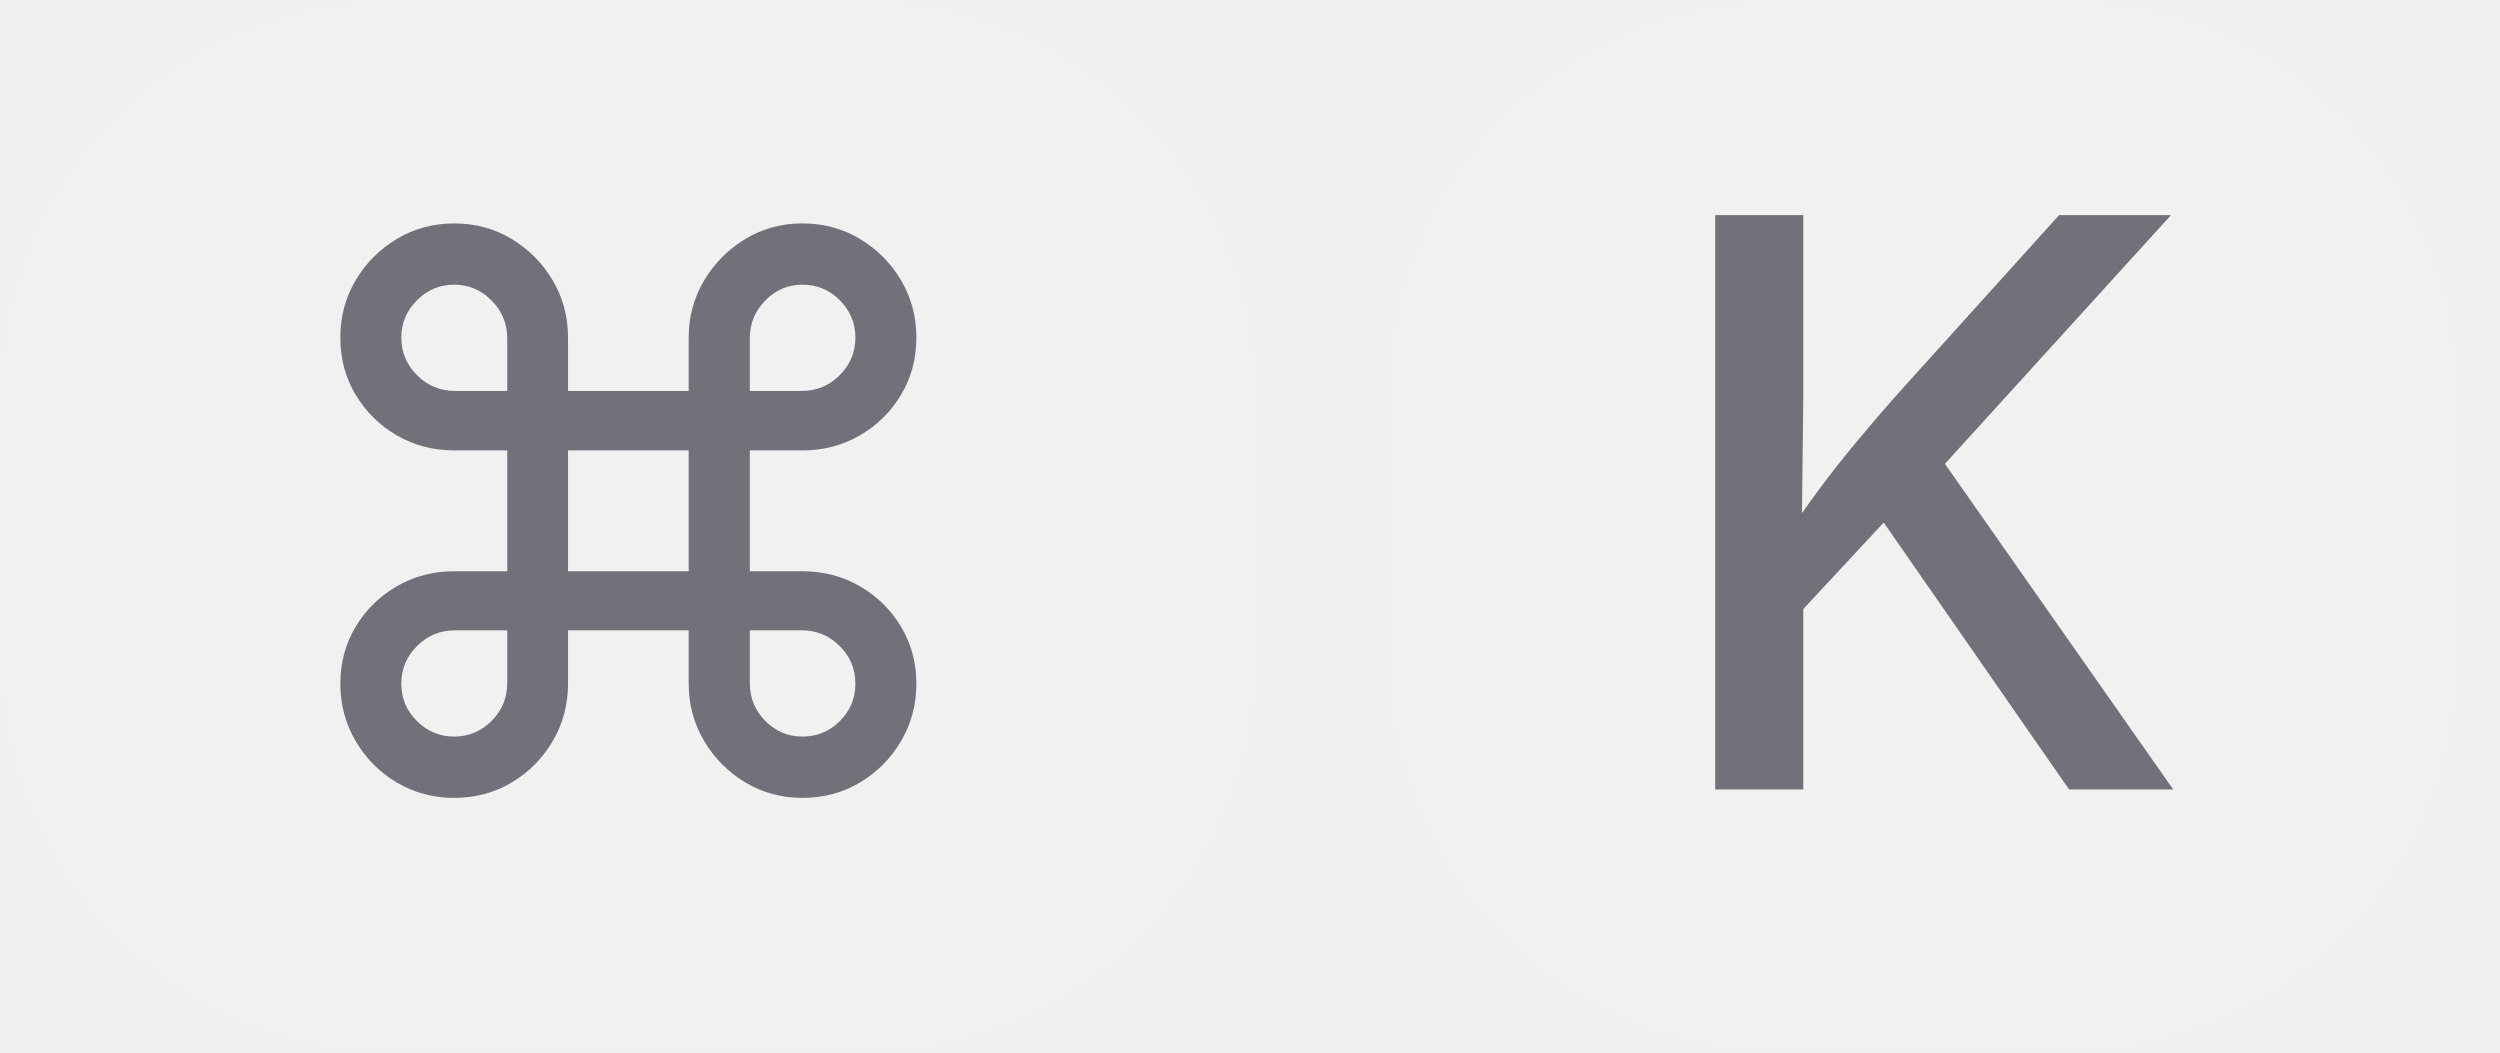
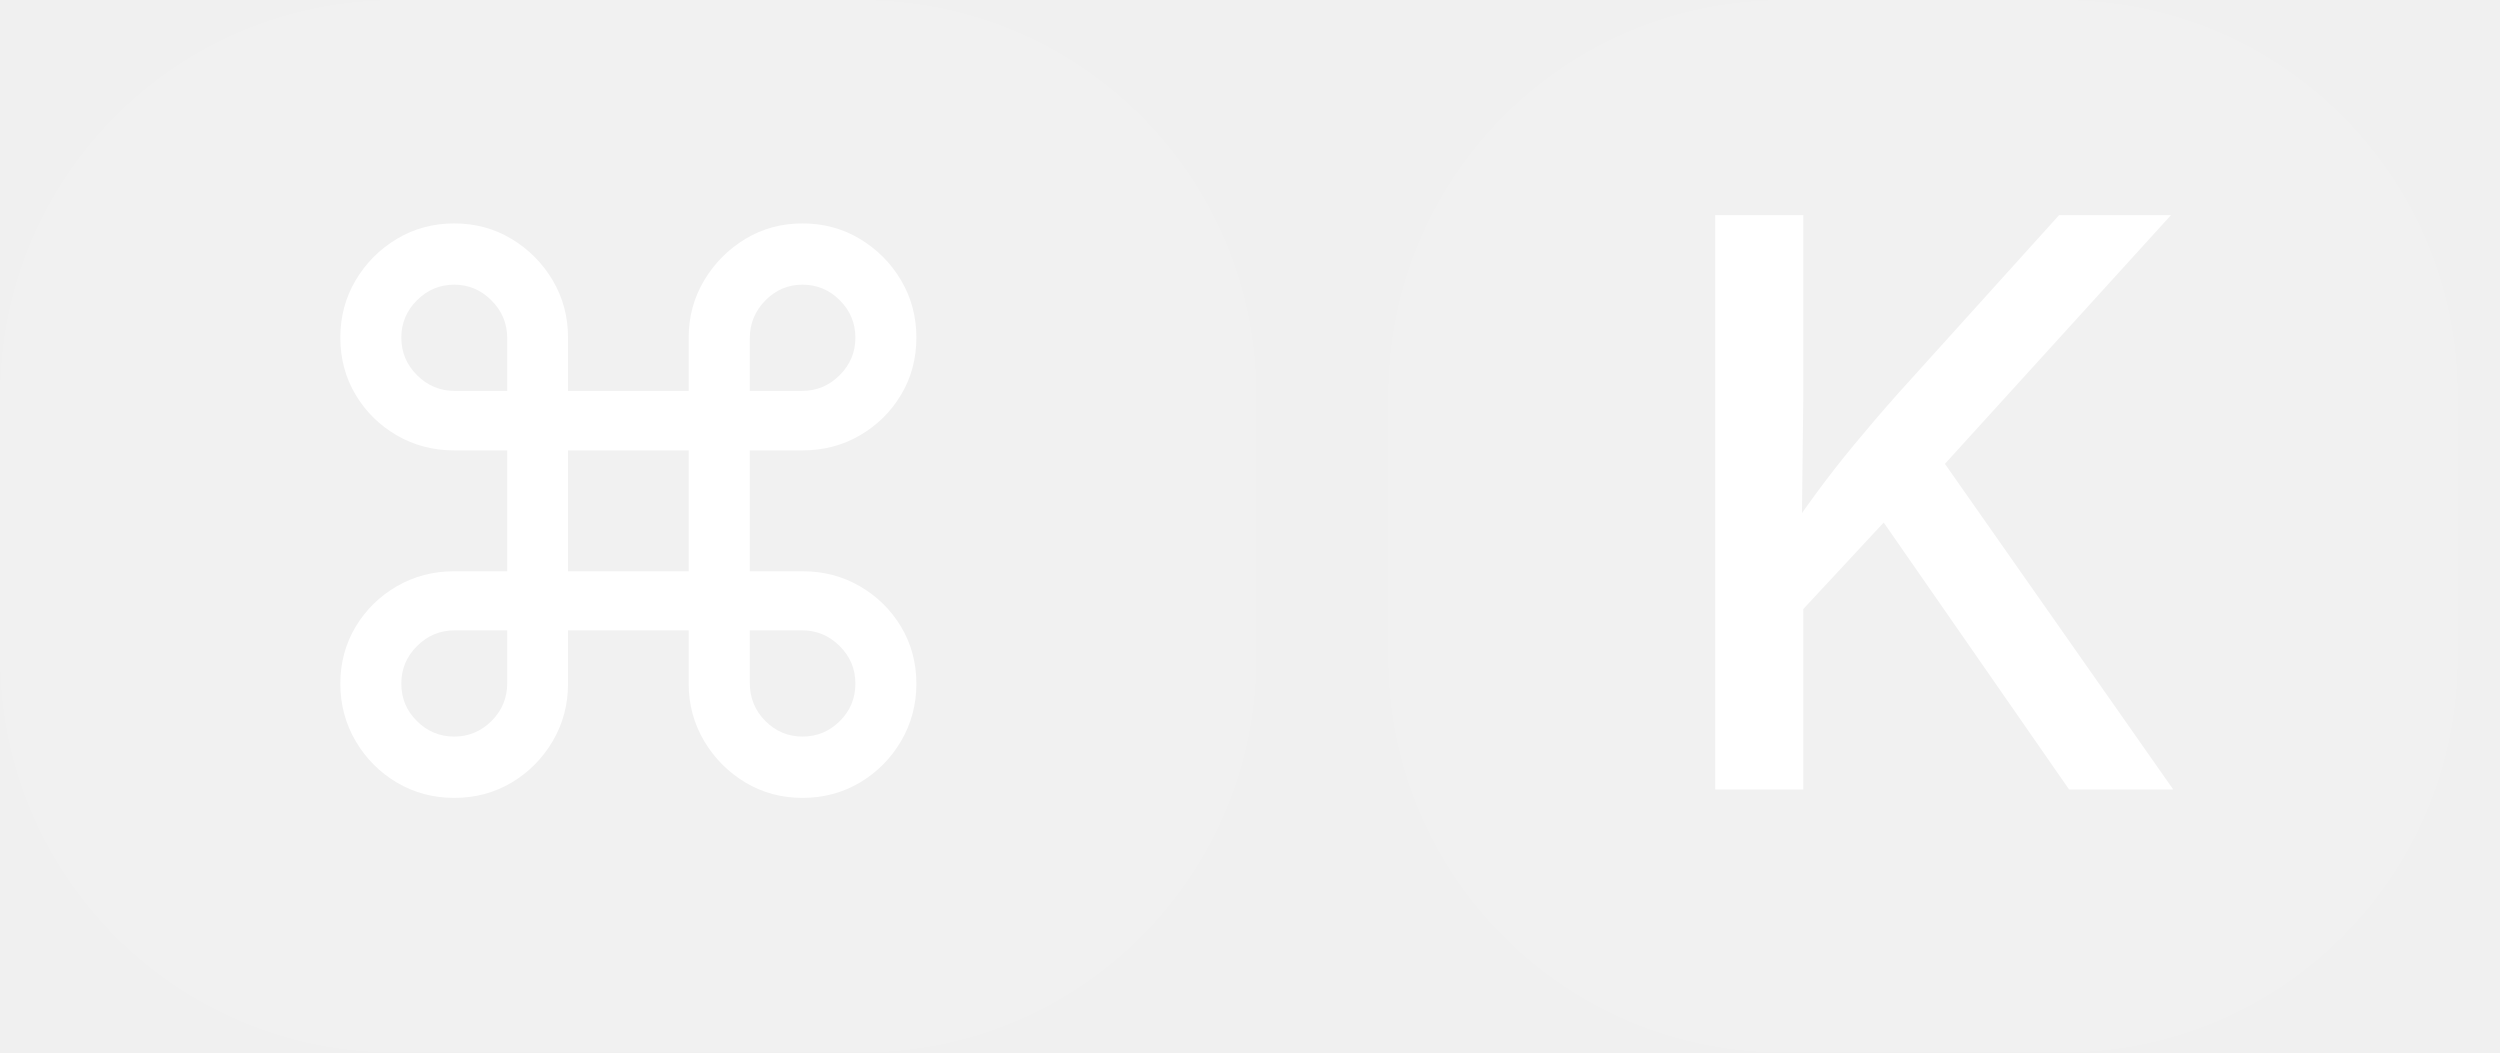
<svg xmlns="http://www.w3.org/2000/svg" width="38" height="16" viewBox="0 0 38 16" fill="none">
  <rect width="19.1" height="16" rx="6" fill="white" fill-opacity="0.05" />
-   <path d="M6.904 12.128C6.585 12.128 6.295 12.05 6.032 11.895C5.77 11.739 5.561 11.529 5.406 11.265C5.251 11.001 5.173 10.71 5.173 10.393C5.173 10.074 5.251 9.785 5.406 9.526C5.561 9.268 5.77 9.063 6.032 8.911C6.295 8.759 6.585 8.683 6.904 8.683H12.198C12.518 8.683 12.808 8.759 13.07 8.911C13.332 9.063 13.541 9.268 13.696 9.526C13.851 9.785 13.929 10.074 13.929 10.393C13.929 10.71 13.851 11.001 13.696 11.265C13.541 11.529 13.332 11.739 13.07 11.895C12.808 12.05 12.517 12.128 12.197 12.128C11.88 12.128 11.591 12.05 11.33 11.894C11.07 11.738 10.861 11.528 10.704 11.265C10.547 11.001 10.468 10.71 10.468 10.393V5.131C10.468 4.813 10.547 4.523 10.704 4.261C10.861 3.998 11.07 3.789 11.33 3.631C11.591 3.474 11.88 3.396 12.197 3.396C12.517 3.396 12.808 3.474 13.07 3.631C13.332 3.789 13.541 3.998 13.696 4.26C13.851 4.522 13.929 4.812 13.929 5.131C13.929 5.452 13.851 5.743 13.696 6.001C13.541 6.26 13.332 6.466 13.07 6.618C12.808 6.77 12.518 6.846 12.198 6.846H8.174C8.049 6.846 7.942 6.801 7.853 6.712C7.764 6.624 7.72 6.517 7.72 6.392C7.72 6.267 7.764 6.16 7.853 6.073C7.942 5.986 8.049 5.942 8.174 5.942H12.187C12.411 5.942 12.603 5.863 12.762 5.704C12.922 5.545 13.002 5.354 13.002 5.132C13.002 4.912 12.923 4.723 12.765 4.564C12.607 4.406 12.418 4.327 12.197 4.327C11.979 4.327 11.791 4.407 11.633 4.567C11.476 4.727 11.397 4.919 11.397 5.143V10.381C11.397 10.608 11.476 10.801 11.633 10.959C11.791 11.117 11.979 11.196 12.197 11.196C12.418 11.196 12.607 11.118 12.765 10.961C12.923 10.804 13.002 10.614 13.002 10.392C13.002 10.168 12.922 9.977 12.762 9.819C12.603 9.66 12.411 9.581 12.187 9.581H6.915C6.691 9.581 6.499 9.66 6.34 9.819C6.18 9.977 6.1 10.168 6.1 10.392C6.1 10.614 6.179 10.804 6.338 10.961C6.496 11.118 6.685 11.196 6.904 11.196C7.123 11.196 7.312 11.117 7.471 10.959C7.631 10.8 7.71 10.607 7.71 10.381V5.143C7.71 4.919 7.631 4.727 7.471 4.567C7.312 4.407 7.123 4.327 6.904 4.327C6.685 4.327 6.496 4.406 6.338 4.564C6.179 4.723 6.1 4.912 6.1 5.132C6.1 5.354 6.18 5.545 6.34 5.704C6.499 5.863 6.691 5.942 6.915 5.942H8.174C8.299 5.942 8.405 5.986 8.492 6.073C8.58 6.16 8.623 6.267 8.623 6.392C8.623 6.517 8.58 6.624 8.492 6.712C8.405 6.801 8.299 6.846 8.174 6.846H6.904C6.585 6.846 6.295 6.77 6.032 6.618C5.77 6.466 5.561 6.26 5.406 6.001C5.251 5.743 5.173 5.452 5.173 5.131C5.173 4.812 5.251 4.522 5.406 4.26C5.561 3.998 5.77 3.789 6.032 3.631C6.295 3.474 6.585 3.396 6.904 3.396C7.223 3.396 7.513 3.474 7.775 3.631C8.036 3.789 8.245 3.998 8.401 4.261C8.556 4.523 8.634 4.813 8.634 5.131V10.393C8.634 10.71 8.557 11 8.402 11.264C8.247 11.528 8.039 11.738 7.778 11.894C7.516 12.05 7.225 12.128 6.904 12.128Z" fill="#71717A" />
+   <path d="M6.904 12.128C6.585 12.128 6.295 12.05 6.032 11.895C5.77 11.739 5.561 11.529 5.406 11.265C5.251 11.001 5.173 10.71 5.173 10.393C5.173 10.074 5.251 9.785 5.406 9.526C5.561 9.268 5.77 9.063 6.032 8.911C6.295 8.759 6.585 8.683 6.904 8.683H12.198C12.518 8.683 12.808 8.759 13.07 8.911C13.332 9.063 13.541 9.268 13.696 9.526C13.851 9.785 13.929 10.074 13.929 10.393C13.929 10.71 13.851 11.001 13.696 11.265C13.541 11.529 13.332 11.739 13.07 11.895C12.808 12.05 12.517 12.128 12.197 12.128C11.88 12.128 11.591 12.05 11.33 11.894C11.07 11.738 10.861 11.528 10.704 11.265C10.547 11.001 10.468 10.71 10.468 10.393V5.131C10.468 4.813 10.547 4.523 10.704 4.261C10.861 3.998 11.07 3.789 11.33 3.631C11.591 3.474 11.88 3.396 12.197 3.396C12.517 3.396 12.808 3.474 13.07 3.631C13.332 3.789 13.541 3.998 13.696 4.26C13.851 4.522 13.929 4.812 13.929 5.131C13.929 5.452 13.851 5.743 13.696 6.001C13.541 6.26 13.332 6.466 13.07 6.618C12.808 6.77 12.518 6.846 12.198 6.846H8.174C8.049 6.846 7.942 6.801 7.853 6.712C7.764 6.624 7.72 6.517 7.72 6.392C7.72 6.267 7.764 6.16 7.853 6.073C7.942 5.986 8.049 5.942 8.174 5.942H12.187C12.411 5.942 12.603 5.863 12.762 5.704C12.922 5.545 13.002 5.354 13.002 5.132C13.002 4.912 12.923 4.723 12.765 4.564C12.607 4.406 12.418 4.327 12.197 4.327C11.979 4.327 11.791 4.407 11.633 4.567C11.476 4.727 11.397 4.919 11.397 5.143V10.381C11.397 10.608 11.476 10.801 11.633 10.959C11.791 11.117 11.979 11.196 12.197 11.196C12.418 11.196 12.607 11.118 12.765 10.961C12.923 10.804 13.002 10.614 13.002 10.392C13.002 10.168 12.922 9.977 12.762 9.819C12.603 9.66 12.411 9.581 12.187 9.581H6.915C6.691 9.581 6.499 9.66 6.34 9.819C6.18 9.977 6.1 10.168 6.1 10.392C6.1 10.614 6.179 10.804 6.338 10.961C6.496 11.118 6.685 11.196 6.904 11.196C7.123 11.196 7.312 11.117 7.471 10.959C7.631 10.8 7.71 10.607 7.71 10.381V5.143C7.71 4.919 7.631 4.727 7.471 4.567C7.312 4.407 7.123 4.327 6.904 4.327C6.685 4.327 6.496 4.406 6.338 4.564C6.179 4.723 6.1 4.912 6.1 5.132C6.1 5.354 6.18 5.545 6.34 5.704C6.499 5.863 6.691 5.942 6.915 5.942H8.174C8.299 5.942 8.405 5.986 8.492 6.073C8.58 6.16 8.623 6.267 8.623 6.392C8.623 6.517 8.58 6.624 8.492 6.712C8.405 6.801 8.299 6.846 8.174 6.846H6.904C6.585 6.846 6.295 6.77 6.032 6.618C5.77 6.466 5.561 6.26 5.406 6.001C5.251 5.743 5.173 5.452 5.173 5.131C5.173 4.812 5.251 4.522 5.406 4.26C5.561 3.998 5.77 3.789 6.032 3.631C6.295 3.474 6.585 3.396 6.904 3.396C7.223 3.396 7.513 3.474 7.775 3.631C8.036 3.789 8.245 3.998 8.401 4.261C8.556 4.523 8.634 4.813 8.634 5.131V10.393C8.634 10.71 8.557 11 8.402 11.264C8.247 11.528 8.039 11.738 7.778 11.894C7.516 12.05 7.225 12.128 6.904 12.128Z" fill="white" />
  <rect x="21.1" width="16.26" height="16" rx="6" fill="white" fill-opacity="0.05" />
-   <path d="M27.019 9.678V8.342C27.211 8.052 27.402 7.777 27.591 7.519C27.78 7.261 27.978 7.007 28.185 6.757C28.392 6.507 28.612 6.249 28.847 5.985L31.298 3.27H32.999L29.286 7.355L29.198 7.334L27.019 9.678ZM26.071 12V3.27H27.41V6.057L27.387 8.052L27.41 8.707V12H26.071ZM31.45 12L28.482 7.726L29.319 6.703L33.033 12H31.45Z" fill="#71717A" />
+   <path d="M27.019 9.678V8.342C27.211 8.052 27.402 7.777 27.591 7.519C27.78 7.261 27.978 7.007 28.185 6.757C28.392 6.507 28.612 6.249 28.847 5.985L31.298 3.27H32.999L29.286 7.355L29.198 7.334L27.019 9.678ZM26.071 12V3.27H27.41V6.057L27.387 8.052L27.41 8.707V12H26.071ZM31.45 12L28.482 7.726L29.319 6.703L33.033 12H31.45Z" fill="white" />
</svg>
